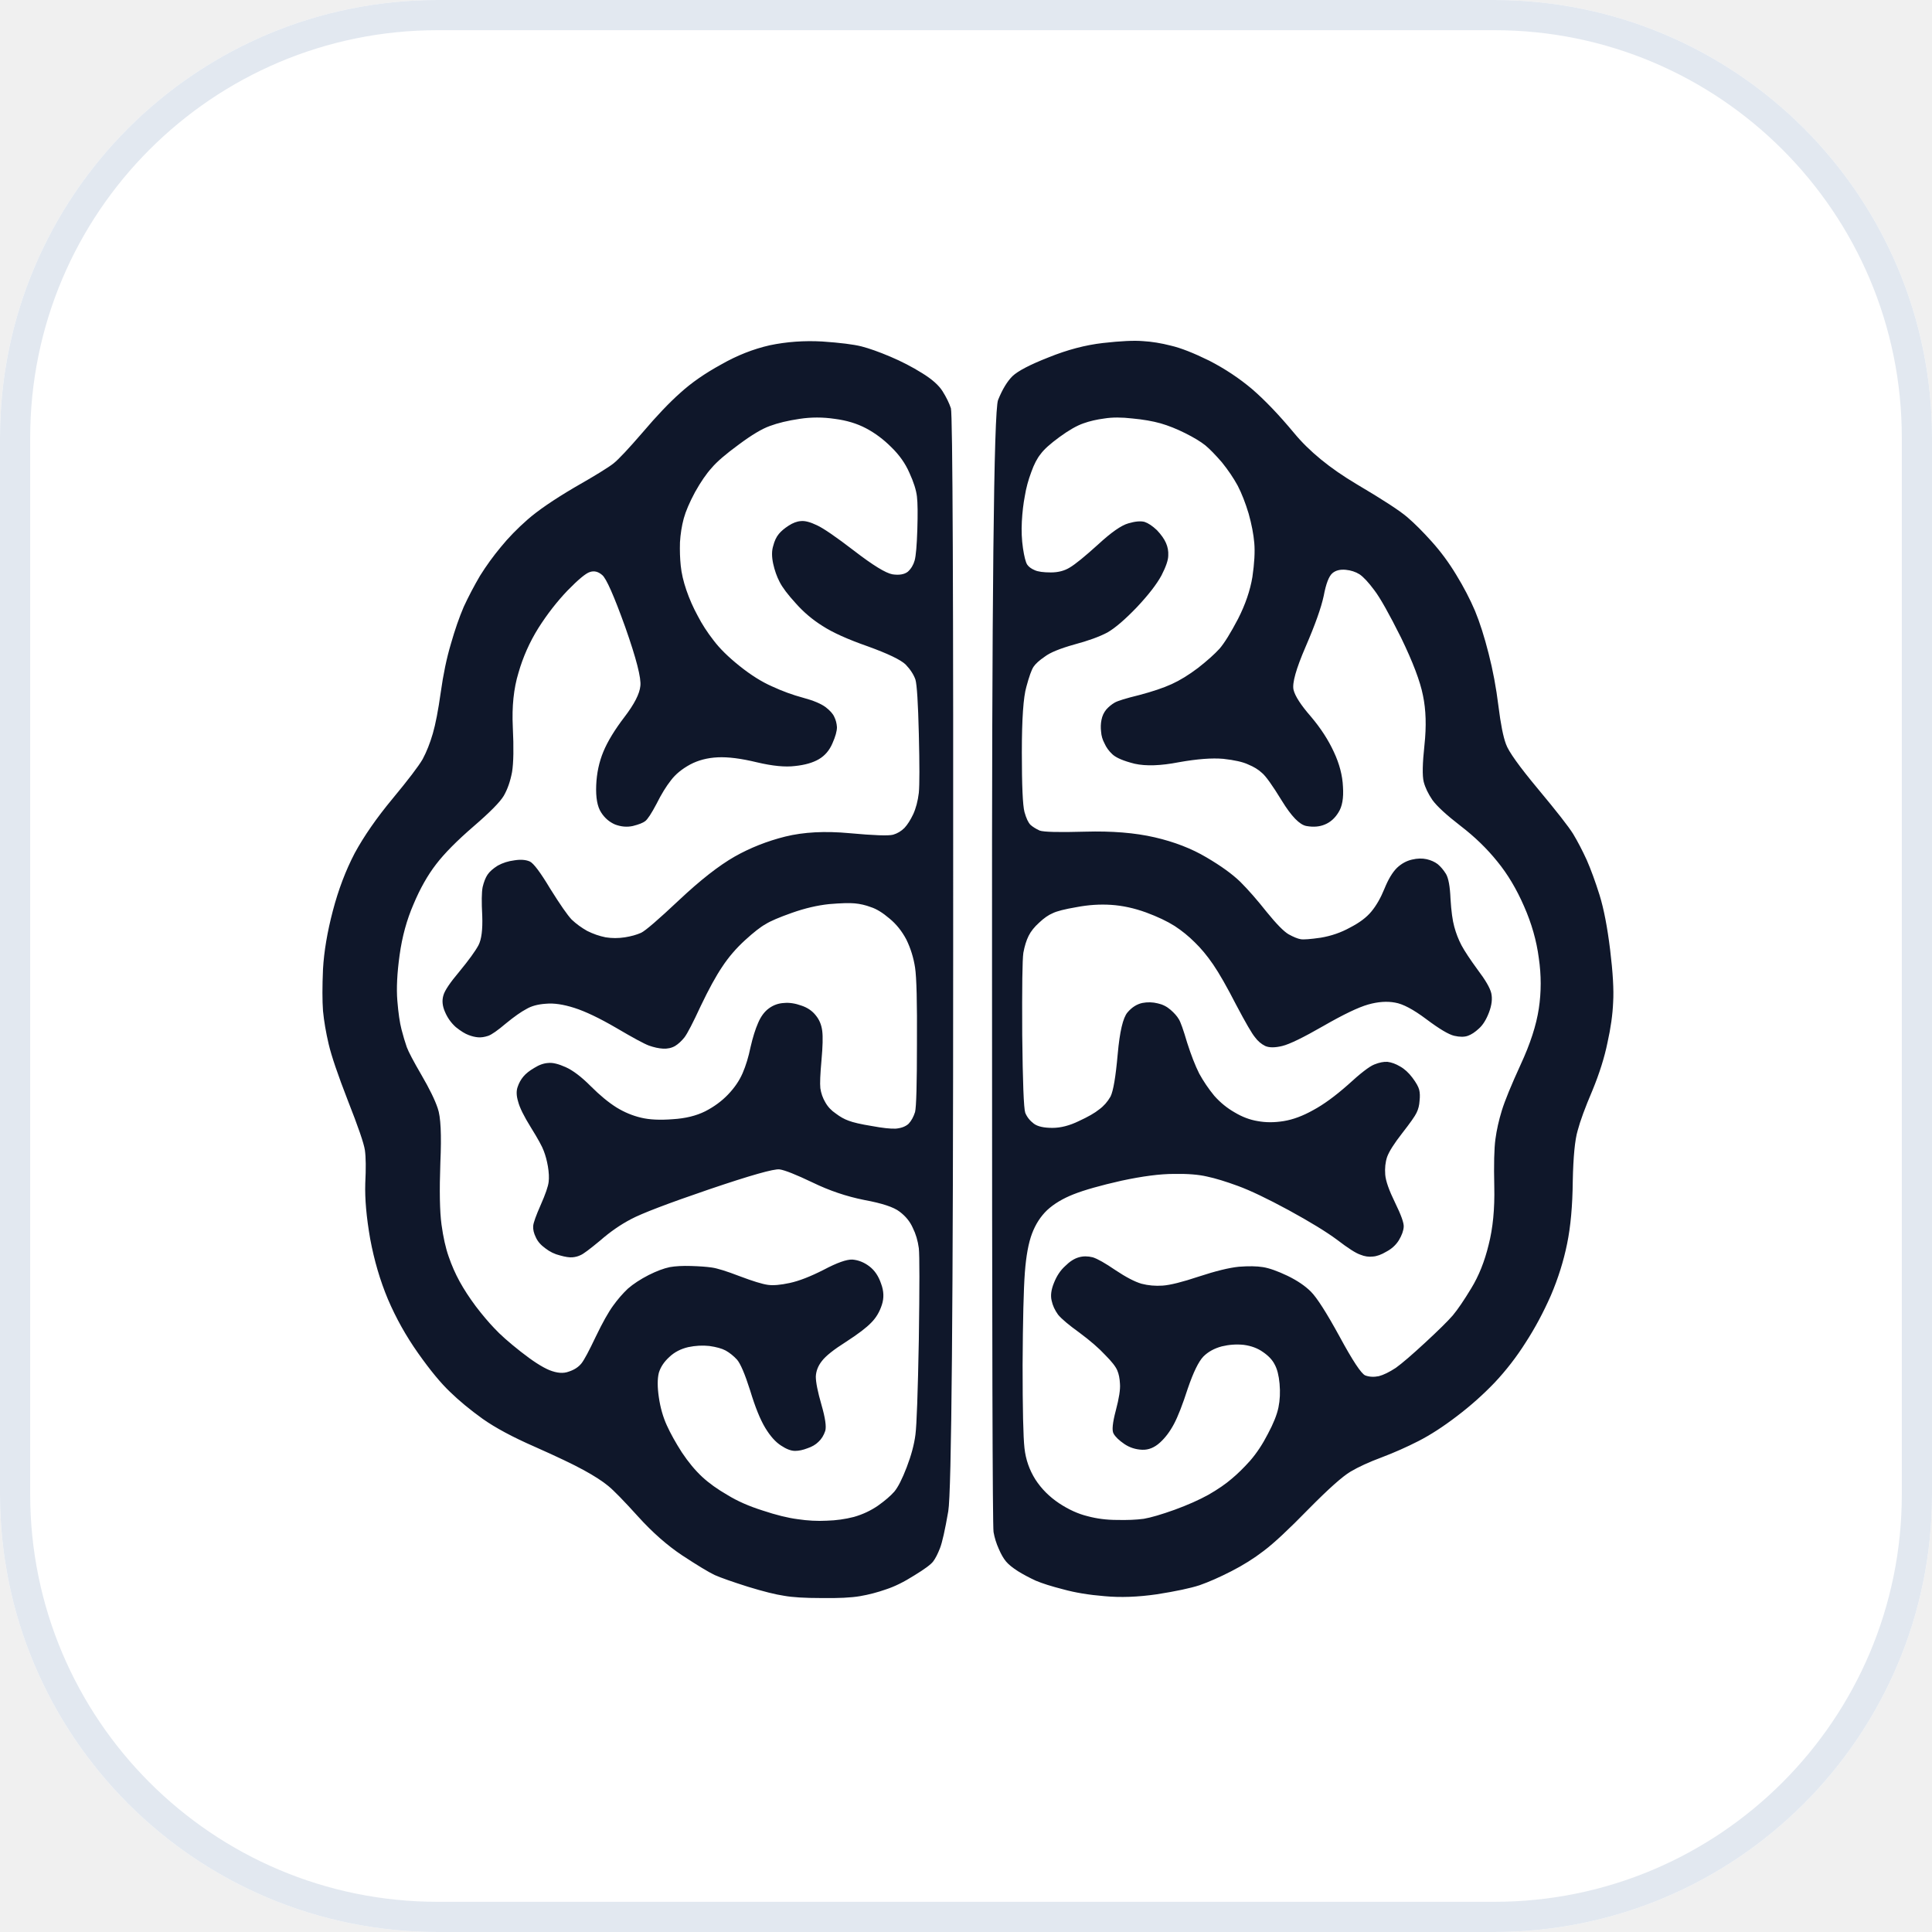
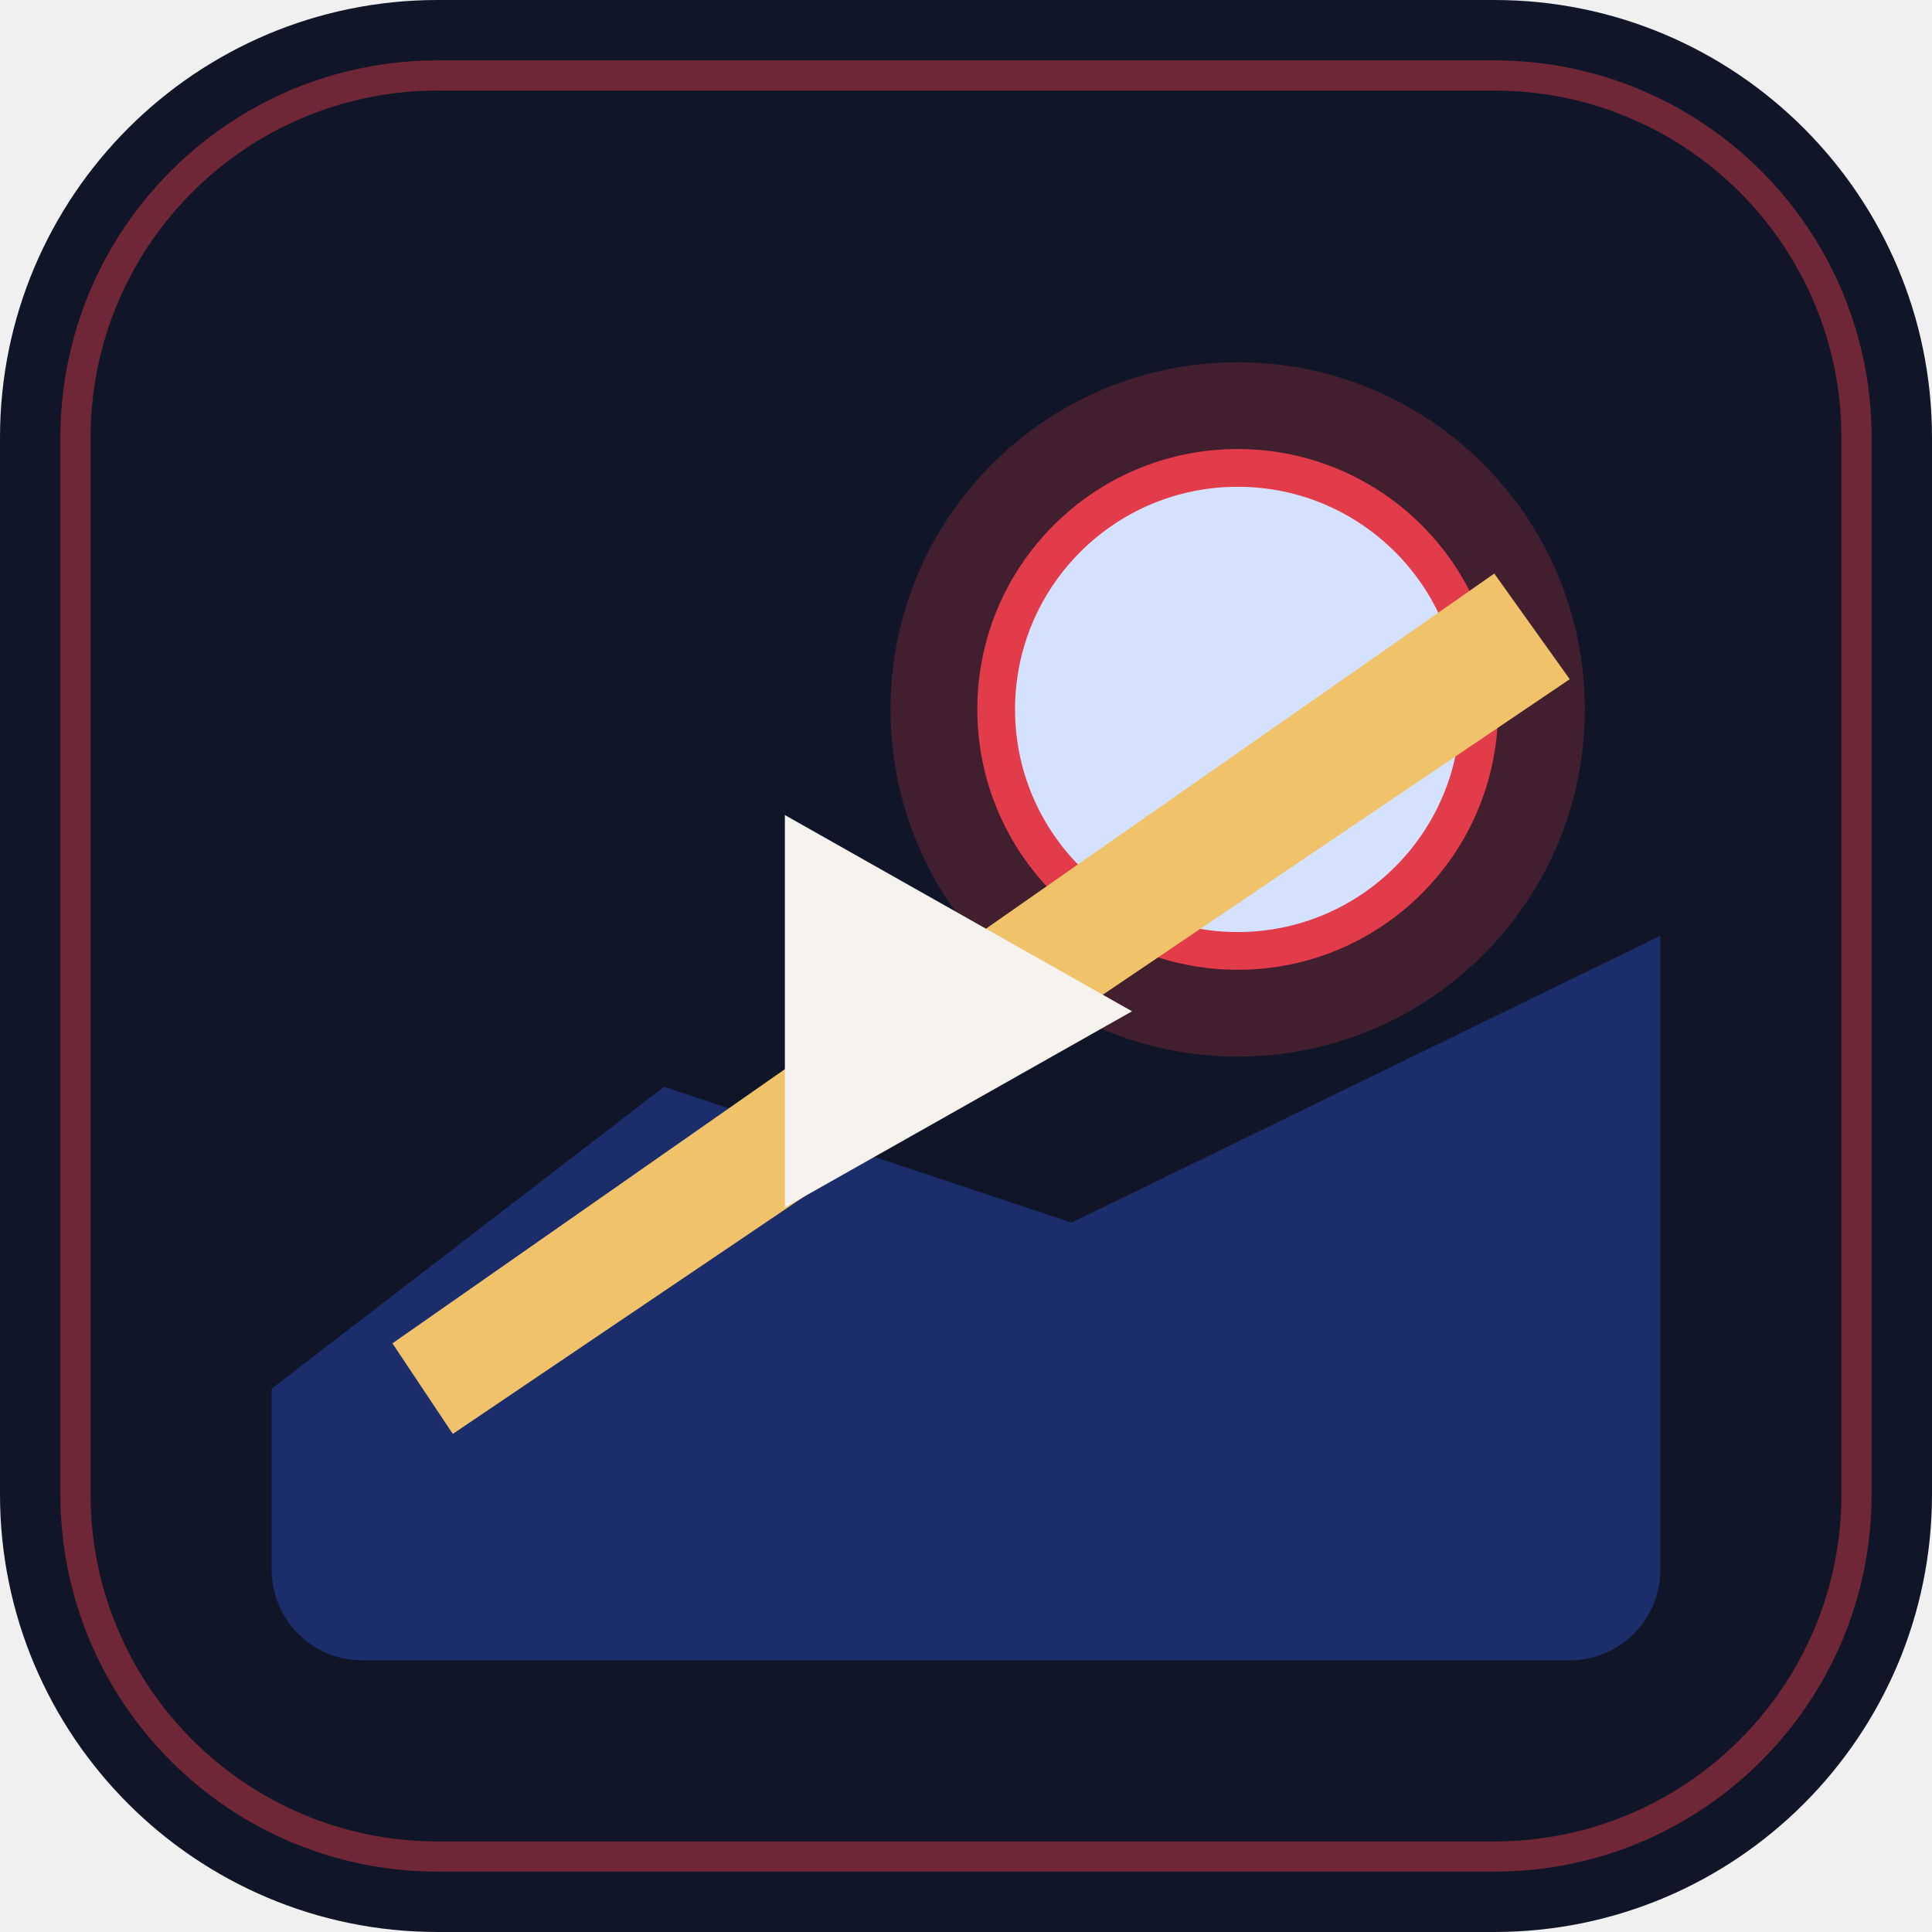
- <svg xmlns="http://www.w3.org/2000/svg" viewBox="0 0 512 512" fill="none">
-   <rect width="512" height="512" rx="116" fill="#FFFFFF" />
-   <rect x="4" y="4" width="504" height="504" rx="112" stroke="#E2E8F0" stroke-width="8" />
-   <path fill="#0F172A" fill-rule="evenodd" clip-rule="evenodd" d="M217.7,423.5 Q224.4,423.6 227.9,423.0 Q231.4,422.4 234.8,421.2 Q238.2,420.1 242.3,417.5 Q246.4,415.0 247.3,413.8 Q248.2,412.6 249.1,410.3 Q250.0,408.0 251.3,400.5 Q252.6,393.1 252.6,251.7 Q252.7,110.3 252.0,108.2 Q251.3,106.1 249.8,103.7 Q248.3,101.3 244.4,98.9 Q240.4,96.4 235.9,94.5 Q231.4,92.6 228.3,91.8 Q225.1,91.0 217.9,90.5 Q210.7,90.1 204.0,91.5 Q197.4,93.0 191.1,96.6 Q184.7,100.1 180.3,104.1 Q175.9,108.0 170.3,114.6 Q164.6,121.2 162.6,122.8 Q160.6,124.4 152.2,129.2 Q143.9,134.1 139.8,137.7 Q135.7,141.3 132.7,145.0 Q129.7,148.6 127.2,152.6 Q124.8,156.7 122.9,160.8 Q121.1,165.0 119.5,170.6 Q117.8,176.3 116.8,183.5 Q115.8,190.6 114.7,194.4 Q113.6,198.2 112.0,201.2 Q110.3,204.1 104.0,211.7 Q97.7,219.3 94.0,226.1 Q90.4,233.0 88.2,241.4 Q86.0,249.8 85.6,256.8 Q85.3,263.8 85.6,267.9 Q86.0,272.0 87.1,276.7 Q88.2,281.4 92.2,291.7 Q96.3,302.1 96.7,304.8 Q97.1,307.6 96.8,313.6 Q96.6,319.7 98.1,328.3 Q99.7,336.9 102.8,344.3 Q106.0,351.8 110.8,358.6 Q115.6,365.4 119.3,368.9 Q122.9,372.4 127.9,376.0 Q133.0,379.6 141.7,383.4 Q150.5,387.3 154.7,389.6 Q158.9,391.9 161.2,393.8 Q163.4,395.6 169.1,401.9 Q174.8,408.2 180.8,412.2 Q186.9,416.2 189.4,417.4 Q191.9,418.5 198.2,420.5 Q204.4,422.4 207.8,422.9 Q211.1,423.5 217.7,423.5 Z M292.7,423.0 Q299.0,423.6 306.6,422.5 Q314.2,421.3 317.9,420.1 Q321.6,418.8 326.3,416.4 Q331.0,414.0 334.9,411.0 Q338.9,408.0 346.8,399.9 Q354.7,391.9 357.9,390.0 Q361.1,388.1 366.2,386.2 Q371.2,384.3 375.9,381.9 Q380.6,379.5 386.1,375.3 Q391.5,371.2 396.1,366.4 Q400.7,361.5 404.3,355.8 Q408.0,350.1 411.0,343.3 Q413.9,336.5 415.3,329.6 Q416.7,322.8 416.8,313.0 Q417.0,303.3 418.1,299.6 Q419.1,295.8 422.0,289.0 Q424.8,282.2 426.0,276.3 Q427.3,270.5 427.5,265.6 Q427.8,260.7 426.7,251.7 Q425.6,242.7 423.9,237.2 Q422.2,231.8 420.5,227.9 Q418.7,224.0 416.9,221.0 Q415.1,218.1 407.6,209.1 Q400.1,200.1 399.1,197.2 Q398.0,194.3 397.1,187.1 Q396.2,179.8 394.5,173.2 Q392.8,166.5 390.9,161.9 Q388.9,157.2 385.9,152.3 Q383.0,147.5 379.4,143.5 Q375.9,139.6 373.0,137.1 Q370.0,134.5 359.5,128.3 Q348.9,122.0 342.9,114.7 Q336.9,107.5 331.8,103.1 Q326.7,98.8 320.5,95.6 Q314.2,92.5 310.3,91.6 Q306.4,90.6 302.9,90.4 Q299.4,90.1 292.3,90.9 Q285.3,91.7 277.9,94.7 Q270.5,97.6 268.3,99.7 Q266.2,101.8 264.5,106.0 Q262.8,110.3 262.9,257.0 Q262.9,403.7 263.3,406.0 Q263.7,408.3 264.7,410.5 Q265.6,412.6 266.6,413.8 Q267.6,415.0 269.8,416.4 Q271.9,417.7 274.5,418.9 Q277.1,420.0 281.8,421.2 Q286.5,422.5 292.7,423.0 Z M226.3,402.0 Q222.8,402.9 219.1,403.0 Q215.4,403.2 211.4,402.6 Q207.5,402.1 202.1,400.3 Q196.7,398.6 192.8,396.2 Q188.8,393.9 186.1,391.4 Q183.3,388.8 180.7,384.9 Q178.2,381.0 176.7,377.7 Q175.2,374.4 174.6,370.3 Q174.0,366.2 174.6,363.8 Q175.3,361.5 177.4,359.6 Q179.4,357.7 182.4,357.0 Q185.3,356.4 188.0,356.7 Q190.8,357.1 192.3,357.9 Q193.9,358.8 195.3,360.3 Q196.7,361.9 198.8,368.5 Q200.8,375.1 202.8,378.4 Q204.8,381.7 207.0,383.1 Q209.1,384.5 210.7,384.5 Q212.2,384.5 214.0,383.8 Q215.8,383.2 216.9,382.1 Q218.1,381.0 218.7,379.2 Q219.2,377.5 217.7,372.3 Q216.2,367.1 216.2,364.8 Q216.3,362.6 217.8,360.7 Q219.3,358.7 224.2,355.6 Q229.0,352.5 230.9,350.5 Q232.8,348.6 233.7,345.8 Q234.6,343.1 233.5,340.2 Q232.5,337.2 230.4,335.6 Q228.3,334.0 225.9,333.8 Q223.6,333.7 218.3,336.5 Q213.0,339.2 209.3,340.0 Q205.6,340.8 203.5,340.5 Q201.3,340.2 196.0,338.2 Q190.8,336.2 188.6,335.9 Q186.5,335.6 183.1,335.5 Q179.8,335.4 177.5,335.8 Q175.1,336.3 171.9,337.9 Q168.6,339.6 166.4,341.5 Q164.3,343.5 162.5,346.0 Q160.6,348.6 157.9,354.2 Q155.2,359.9 154.1,361.3 Q152.9,362.8 150.7,363.5 Q148.6,364.3 145.6,363.1 Q142.7,361.9 138.0,358.2 Q133.3,354.5 131.0,352.0 Q128.7,349.6 126.1,346.2 Q123.5,342.7 121.8,339.6 Q120.1,336.5 118.9,333.0 Q117.7,329.6 117.0,324.5 Q116.3,319.3 116.7,308.1 Q117.2,297.0 116.0,293.7 Q114.9,290.4 111.7,284.9 Q108.5,279.4 107.8,277.5 Q107.1,275.5 106.4,272.8 Q105.7,270.1 105.3,265.2 Q104.9,260.3 105.9,253.1 Q106.9,245.8 109.6,239.6 Q112.2,233.4 115.6,229.0 Q118.9,224.7 125.5,219.0 Q132.0,213.4 133.5,210.9 Q135.0,208.3 135.7,204.6 Q136.3,200.9 135.9,192.7 Q135.5,184.5 137.4,178.3 Q139.2,172.0 142.7,166.4 Q146.2,160.9 150.4,156.5 Q154.7,152.1 156.3,151.6 Q158.0,151.0 159.6,152.4 Q161.2,153.7 165.7,166.2 Q170.1,178.7 169.7,181.8 Q169.4,184.9 165.5,190.0 Q161.6,195.1 159.9,199.2 Q158.2,203.3 158.0,208.1 Q157.8,213.0 159.3,215.3 Q160.7,217.5 163.0,218.5 Q165.4,219.4 167.7,218.9 Q170.1,218.3 171.0,217.6 Q172.0,216.8 174.0,213.0 Q175.9,209.2 177.8,206.8 Q179.6,204.4 182.9,202.6 Q186.1,200.9 190.2,200.7 Q194.3,200.5 200.5,202.0 Q206.8,203.5 210.7,203.0 Q214.6,202.6 217.0,201.2 Q219.4,199.8 220.6,197.0 Q221.8,194.3 221.8,192.7 Q221.7,191.2 221.1,190.0 Q220.6,188.8 218.8,187.4 Q216.9,186.0 212.8,184.9 Q208.7,183.8 204.6,181.9 Q200.5,180.1 196.0,176.5 Q191.5,172.9 189.1,169.7 Q186.6,166.5 184.9,163.2 Q183.1,159.9 181.9,156.4 Q180.7,152.9 180.4,149.9 Q180.1,147.0 180.2,143.7 Q180.4,140.4 181.2,137.4 Q182.0,134.5 184.2,130.4 Q186.5,126.3 188.6,124.0 Q190.6,121.6 195.8,117.8 Q200.9,114.0 204.0,112.9 Q207.2,111.7 211.9,111.0 Q216.5,110.3 221.2,111.0 Q225.9,111.6 229.5,113.5 Q233.1,115.4 236.2,118.5 Q239.4,121.6 241.0,125.3 Q242.7,129.0 243.0,131.6 Q243.3,134.1 243.1,140.4 Q242.9,146.6 242.4,148.5 Q241.9,150.3 240.6,151.5 Q239.2,152.6 236.5,152.2 Q233.8,151.7 226.4,146.0 Q219.1,140.4 216.5,139.2 Q213.8,137.9 212.2,138.1 Q210.7,138.2 209.0,139.3 Q207.3,140.4 206.4,141.5 Q205.4,142.7 204.9,144.7 Q204.3,146.6 204.9,149.4 Q205.5,152.1 206.6,154.2 Q207.7,156.4 210.9,159.9 Q214.0,163.4 218.0,165.9 Q222.0,168.5 230.0,171.3 Q238.0,174.2 240.0,176.1 Q241.9,178.1 242.6,180.1 Q243.2,182.2 243.5,194.5 Q243.8,206.8 243.5,210.1 Q243.1,213.4 242.0,215.8 Q240.9,218.1 239.7,219.4 Q238.4,220.7 236.7,221.2 Q234.9,221.7 225.1,220.8 Q215.4,219.9 208.1,221.7 Q200.9,223.5 194.7,227.0 Q188.4,230.6 180.0,238.5 Q171.6,246.4 169.9,247.2 Q168.1,248.0 165.6,248.4 Q163.0,248.8 160.5,248.4 Q158.0,247.9 155.6,246.7 Q153.3,245.4 151.5,243.7 Q149.8,241.9 145.8,235.5 Q141.9,229.0 140.4,228.3 Q138.8,227.6 136.3,228.0 Q133.9,228.3 131.9,229.4 Q130.0,230.6 129.2,231.8 Q128.4,233.0 127.9,235.1 Q127.5,237.2 127.8,242.7 Q128.0,248.2 126.8,250.5 Q125.5,252.9 121.8,257.4 Q118.0,261.9 117.5,263.8 Q116.9,265.8 117.9,268.1 Q118.9,270.5 120.8,272.2 Q122.8,273.8 124.2,274.3 Q125.5,274.8 126.7,274.9 Q127.9,275.0 129.4,274.5 Q130.8,274.0 134.1,271.2 Q137.4,268.5 139.5,267.4 Q141.5,266.2 144.7,266.0 Q147.8,265.7 152.2,267.1 Q156.6,268.5 163.3,272.4 Q170.1,276.4 172.0,277.1 Q174.0,277.8 175.7,277.9 Q177.5,278.0 178.9,277.2 Q180.2,276.4 181.4,274.9 Q182.6,273.3 185.7,266.6 Q188.9,259.9 191.4,256.2 Q193.9,252.4 197.4,249.2 Q200.9,246.0 202.9,244.9 Q204.8,243.7 209.9,241.9 Q215.0,240.1 219.7,239.6 Q224.4,239.2 226.5,239.4 Q228.7,239.6 230.8,240.4 Q233.0,241.1 235.7,243.4 Q238.4,245.6 240.2,249.0 Q241.9,252.5 242.5,256.4 Q243.1,260.3 243.0,276.5 Q243.0,292.7 242.5,294.7 Q241.9,296.6 240.8,297.8 Q239.6,298.9 237.4,299.1 Q235.3,299.2 231.0,298.4 Q226.7,297.7 224.9,297.0 Q223.2,296.4 221.5,295.1 Q219.7,293.9 218.7,292.1 Q217.7,290.4 217.4,288.4 Q217.2,286.5 217.7,281.0 Q218.2,275.5 217.9,273.2 Q217.6,270.8 216.2,269.1 Q214.8,267.3 212.4,266.5 Q209.9,265.6 207.8,265.8 Q205.6,265.9 203.8,267.2 Q202.0,268.5 200.9,271.1 Q199.8,273.6 198.9,277.5 Q198.1,281.4 196.8,284.4 Q195.5,287.4 192.9,290.1 Q190.4,292.7 186.9,294.5 Q183.3,296.3 178.3,296.6 Q173.2,297.0 169.9,296.2 Q166.5,295.4 163.4,293.5 Q160.2,291.5 156.5,287.8 Q152.8,284.1 149.9,282.8 Q147.0,281.5 145.3,281.7 Q143.5,281.8 141.6,283.0 Q139.7,284.1 138.7,285.3 Q137.7,286.5 137.2,288.0 Q136.6,289.6 137.3,291.9 Q137.9,294.3 140.7,298.8 Q143.5,303.3 144.1,305.0 Q144.8,306.8 145.2,309.1 Q145.6,311.5 145.4,313.2 Q145.2,315.0 143.3,319.3 Q141.4,323.6 141.3,324.9 Q141.2,326.3 142.0,327.9 Q142.7,329.5 144.5,330.8 Q146.3,332.2 148.4,332.7 Q150.5,333.3 151.7,333.2 Q152.9,333.1 153.9,332.6 Q154.9,332.2 159.0,328.8 Q163.0,325.3 167.2,323.1 Q171.5,320.8 187.9,315.2 Q204.4,309.6 206.6,309.9 Q208.7,310.2 215.4,313.4 Q222.0,316.6 229.0,318.0 Q236.1,319.3 238.4,321.1 Q240.8,322.9 241.9,325.4 Q243.1,327.8 243.5,330.8 Q243.8,333.7 243.5,355.0 Q243.1,376.3 242.6,380.2 Q242.1,384.1 240.3,388.8 Q238.5,393.5 237.0,395.3 Q235.5,397.0 232.7,399.0 Q229.8,401.0 226.3,402.0 Z M303.1,402.5 Q300.1,402.9 296.0,402.8 Q291.9,402.8 288.2,401.8 Q284.5,400.9 280.7,398.4 Q276.8,395.8 274.4,392.1 Q272.0,388.3 271.5,383.8 Q271.0,379.4 271.0,361.7 Q271.1,343.9 271.6,337.2 Q272.1,330.6 273.5,326.9 Q274.9,323.2 277.5,320.7 Q280.2,318.2 284.5,316.5 Q288.8,314.8 297.2,312.9 Q305.6,311.1 311.1,311.1 Q316.5,311.0 319.9,311.8 Q323.2,312.5 328.1,314.3 Q333.0,316.1 341.5,320.7 Q350.1,325.4 354.4,328.6 Q358.7,331.9 360.5,332.5 Q362.2,333.2 363.8,333.0 Q365.4,332.9 367.4,331.7 Q369.5,330.6 370.7,328.7 Q371.9,326.7 372.0,325.1 Q372.1,323.6 369.7,318.7 Q367.3,313.8 367.1,311.3 Q366.9,308.7 367.6,306.6 Q368.4,304.4 371.6,300.3 Q374.8,296.2 375.4,294.9 Q376.1,293.5 376.2,291.7 Q376.4,290.0 376.1,288.8 Q375.8,287.6 374.3,285.6 Q372.8,283.6 371.0,282.6 Q369.3,281.6 367.7,281.4 Q366.2,281.3 364.2,282.1 Q362.2,282.9 357.2,287.5 Q352.1,292.0 348.0,294.2 Q343.9,296.5 340.2,297.1 Q336.5,297.7 333.3,297.1 Q330.2,296.6 327.2,294.8 Q324.2,293.1 321.8,290.4 Q319.5,287.6 317.8,284.5 Q316.2,281.3 314.6,276.3 Q313.1,271.2 312.4,270.1 Q311.7,268.9 310.2,267.6 Q308.7,266.3 306.8,265.9 Q304.8,265.4 302.7,265.8 Q300.5,266.3 298.8,268.3 Q297.0,270.4 296.2,279.4 Q295.4,288.4 294.3,290.6 Q293.1,292.7 291.3,294.0 Q289.6,295.4 285.9,297.1 Q282.2,298.9 278.9,298.9 Q275.5,298.9 274.0,297.8 Q272.4,296.6 271.7,294.9 Q271.1,293.1 270.9,274.2 Q270.8,255.2 271.2,252.5 Q271.7,249.8 272.6,248.0 Q273.5,246.2 275.4,244.5 Q277.3,242.7 279.0,242.0 Q280.6,241.2 285.3,240.4 Q290.0,239.5 294.5,239.8 Q299.0,240.1 303.7,241.8 Q308.3,243.5 311.3,245.4 Q314.2,247.3 316.6,249.7 Q319.1,252.1 321.5,255.6 Q323.9,259.1 327.6,266.3 Q331.4,273.5 332.6,274.9 Q333.7,276.4 335.3,277.2 Q336.9,277.9 339.8,277.2 Q342.7,276.5 350.7,271.9 Q358.7,267.3 362.6,266.2 Q366.5,265.1 369.7,265.7 Q372.8,266.2 378.0,270.1 Q383.2,274.0 385.4,274.5 Q387.6,275.0 389.0,274.5 Q390.4,274.0 391.9,272.6 Q393.5,271.2 394.6,268.3 Q395.7,265.4 395.2,263.2 Q394.7,261.1 391.6,257.0 Q388.6,252.9 387.3,250.5 Q386.1,248.2 385.4,245.6 Q384.7,243.1 384.4,238.2 Q384.2,233.3 383.2,231.6 Q382.2,230.0 381.0,229.0 Q379.8,228.1 378.1,227.7 Q376.3,227.3 374.2,227.8 Q372.0,228.3 370.2,230.0 Q368.4,231.8 366.9,235.5 Q365.4,239.2 363.4,241.6 Q361.5,243.9 357.8,245.8 Q354.2,247.8 350.0,248.5 Q345.8,249.1 344.7,248.9 Q343.5,248.7 341.5,247.6 Q339.6,246.5 335.7,241.7 Q331.9,236.9 328.7,233.7 Q325.5,230.6 319.7,227.2 Q313.8,223.7 306.0,221.9 Q298.2,220.1 287.6,220.4 Q277.1,220.7 275.5,220.1 Q274.0,219.4 273.1,218.6 Q272.2,217.7 271.5,215.2 Q270.8,212.6 270.8,199.4 Q270.8,186.1 272.0,182.0 Q273.1,177.9 273.9,176.7 Q274.7,175.5 276.9,174.0 Q279.0,172.4 284.7,170.8 Q290.3,169.3 293.5,167.6 Q296.6,165.8 301.3,160.9 Q305.9,156.0 307.8,152.5 Q309.6,149.0 309.6,147.2 Q309.7,145.5 309.0,143.9 Q308.3,142.3 306.6,140.5 Q304.8,138.8 303.3,138.3 Q301.7,137.9 299.0,138.7 Q296.2,139.5 291.0,144.3 Q285.7,149.1 283.5,150.4 Q281.4,151.7 278.5,151.7 Q275.5,151.7 274.2,151.1 Q272.8,150.5 272.2,149.6 Q271.6,148.6 271.1,145.3 Q270.6,141.9 270.8,138.2 Q271.0,134.5 271.6,131.4 Q272.1,128.3 273.3,125.1 Q274.4,122.0 275.8,120.3 Q277.1,118.5 280.8,115.8 Q284.5,113.1 287.1,112.2 Q289.6,111.3 292.7,110.9 Q295.8,110.4 300.1,110.9 Q304.4,111.3 307.6,112.2 Q310.7,113.1 314.1,114.8 Q317.5,116.5 319.4,118.0 Q321.2,119.5 323.8,122.5 Q326.3,125.6 328.0,128.7 Q329.6,131.8 330.9,136.1 Q332.1,140.4 332.4,143.9 Q332.7,147.4 331.9,152.9 Q331.0,158.3 328.1,164.0 Q325.1,169.7 323.2,171.9 Q321.2,174.1 317.5,177.0 Q313.8,179.8 310.5,181.3 Q307.2,182.8 301.9,184.2 Q296.6,185.5 295.4,186.2 Q294.2,186.9 293.2,188.0 Q292.2,189.2 291.9,190.8 Q291.6,192.3 291.8,193.9 Q291.9,195.5 292.7,197.0 Q293.4,198.6 294.8,199.9 Q296.3,201.3 300.7,202.4 Q305.2,203.4 312.4,202.0 Q319.7,200.7 324.2,201.1 Q328.7,201.6 330.8,202.6 Q333.0,203.5 334.4,204.8 Q335.9,206.0 339.7,212.2 Q343.5,218.4 346.2,218.9 Q349.0,219.4 351.1,218.5 Q353.3,217.6 354.7,215.3 Q356.2,213.0 355.9,208.5 Q355.7,204.0 353.5,199.3 Q351.3,194.5 347.4,189.9 Q343.4,185.3 342.8,182.8 Q342.2,180.2 346.0,171.4 Q349.8,162.6 350.8,157.9 Q351.7,153.1 353.1,151.9 Q354.4,150.8 356.6,151.0 Q358.7,151.2 360.3,152.2 Q361.9,153.3 364.2,156.4 Q366.5,159.4 371.3,169.0 Q376.0,178.7 377.1,184.3 Q378.3,190.0 377.5,197.4 Q376.7,204.8 377.3,207.2 Q377.9,209.5 379.6,212.0 Q381.4,214.5 387.1,218.9 Q392.7,223.2 396.8,228.3 Q400.9,233.3 403.9,240.2 Q406.9,247.0 407.8,253.9 Q408.8,260.7 407.8,267.3 Q406.8,273.9 403.0,282.1 Q399.2,290.4 398.0,294.3 Q396.8,298.2 396.3,301.9 Q395.8,305.6 396.0,314.5 Q396.2,323.3 394.5,329.9 Q392.9,336.5 389.9,341.4 Q387.0,346.2 385.0,348.6 Q383.0,350.9 377.7,355.8 Q372.4,360.7 369.9,362.5 Q367.3,364.2 365.4,364.7 Q363.4,365.1 361.8,364.5 Q360.2,363.8 355.0,354.2 Q349.8,344.7 347.4,342.3 Q345.1,340.0 341.2,338.1 Q337.2,336.2 334.7,335.8 Q332.2,335.4 328.3,335.7 Q324.4,336.1 317.7,338.3 Q311.1,340.5 308.1,340.7 Q305.2,340.9 302.5,340.2 Q299.8,339.4 295.6,336.6 Q291.5,333.8 289.6,333.2 Q287.6,332.7 285.9,333.2 Q284.1,333.7 282.3,335.5 Q280.4,337.2 279.3,340.0 Q278.2,342.7 278.7,344.7 Q279.1,346.6 280.4,348.4 Q281.8,350.1 286.1,353.2 Q290.4,356.4 292.9,359.1 Q295.5,361.7 296.1,363.2 Q296.7,364.6 296.8,366.7 Q297.0,368.9 295.7,373.8 Q294.4,378.7 295.1,379.9 Q295.8,381.2 298.0,382.7 Q300.1,384.1 302.7,384.2 Q305.2,384.3 307.4,382.3 Q309.5,380.4 311.1,377.4 Q312.7,374.4 314.8,367.9 Q317.0,361.5 318.9,359.5 Q320.8,357.6 323.8,356.8 Q326.7,356.1 329.6,356.4 Q332.6,356.8 334.7,358.3 Q336.9,359.8 337.8,361.6 Q338.8,363.4 339.1,366.7 Q339.4,370.1 338.8,373.0 Q338.2,375.9 336.0,380.0 Q333.9,384.1 331.3,387.1 Q328.7,390.0 326.4,391.9 Q324.1,393.9 320.3,396.1 Q316.5,398.2 311.3,400.1 Q306.0,402.0 303.1,402.5 Z" />
+ <svg xmlns="http://www.w3.org/2000/svg" viewBox="0 0 256 256" fill="none">
+   <rect width="256" height="256" rx="58" fill="#101628" />
+   <rect x="10" y="10" width="236" height="236" rx="48" stroke="#E23B4A" stroke-width="4" stroke-opacity="0.45" />
+   <circle cx="164" cy="94" r="46" fill="#E23B4A" fill-opacity="0.24" />
+   <circle cx="164" cy="94" r="32" fill="#D5E2FF" />
+   <circle cx="164" cy="94" r="32" stroke="#E23B4A" stroke-width="5" />
+   <path d="M36 184L88 144L142 162L220 124V208C220 214.627 214.627 220 208 220H48C41.373 220 36 214.627 36 208V184Z" fill="#1B2D6B" />
+   <path d="M52 178L198 76L208 90L60 190L52 178Z" fill="#F0C36A" />
+   <polygon points="104,108 104,160 150,134" fill="#F6F3EE" />
</svg>
